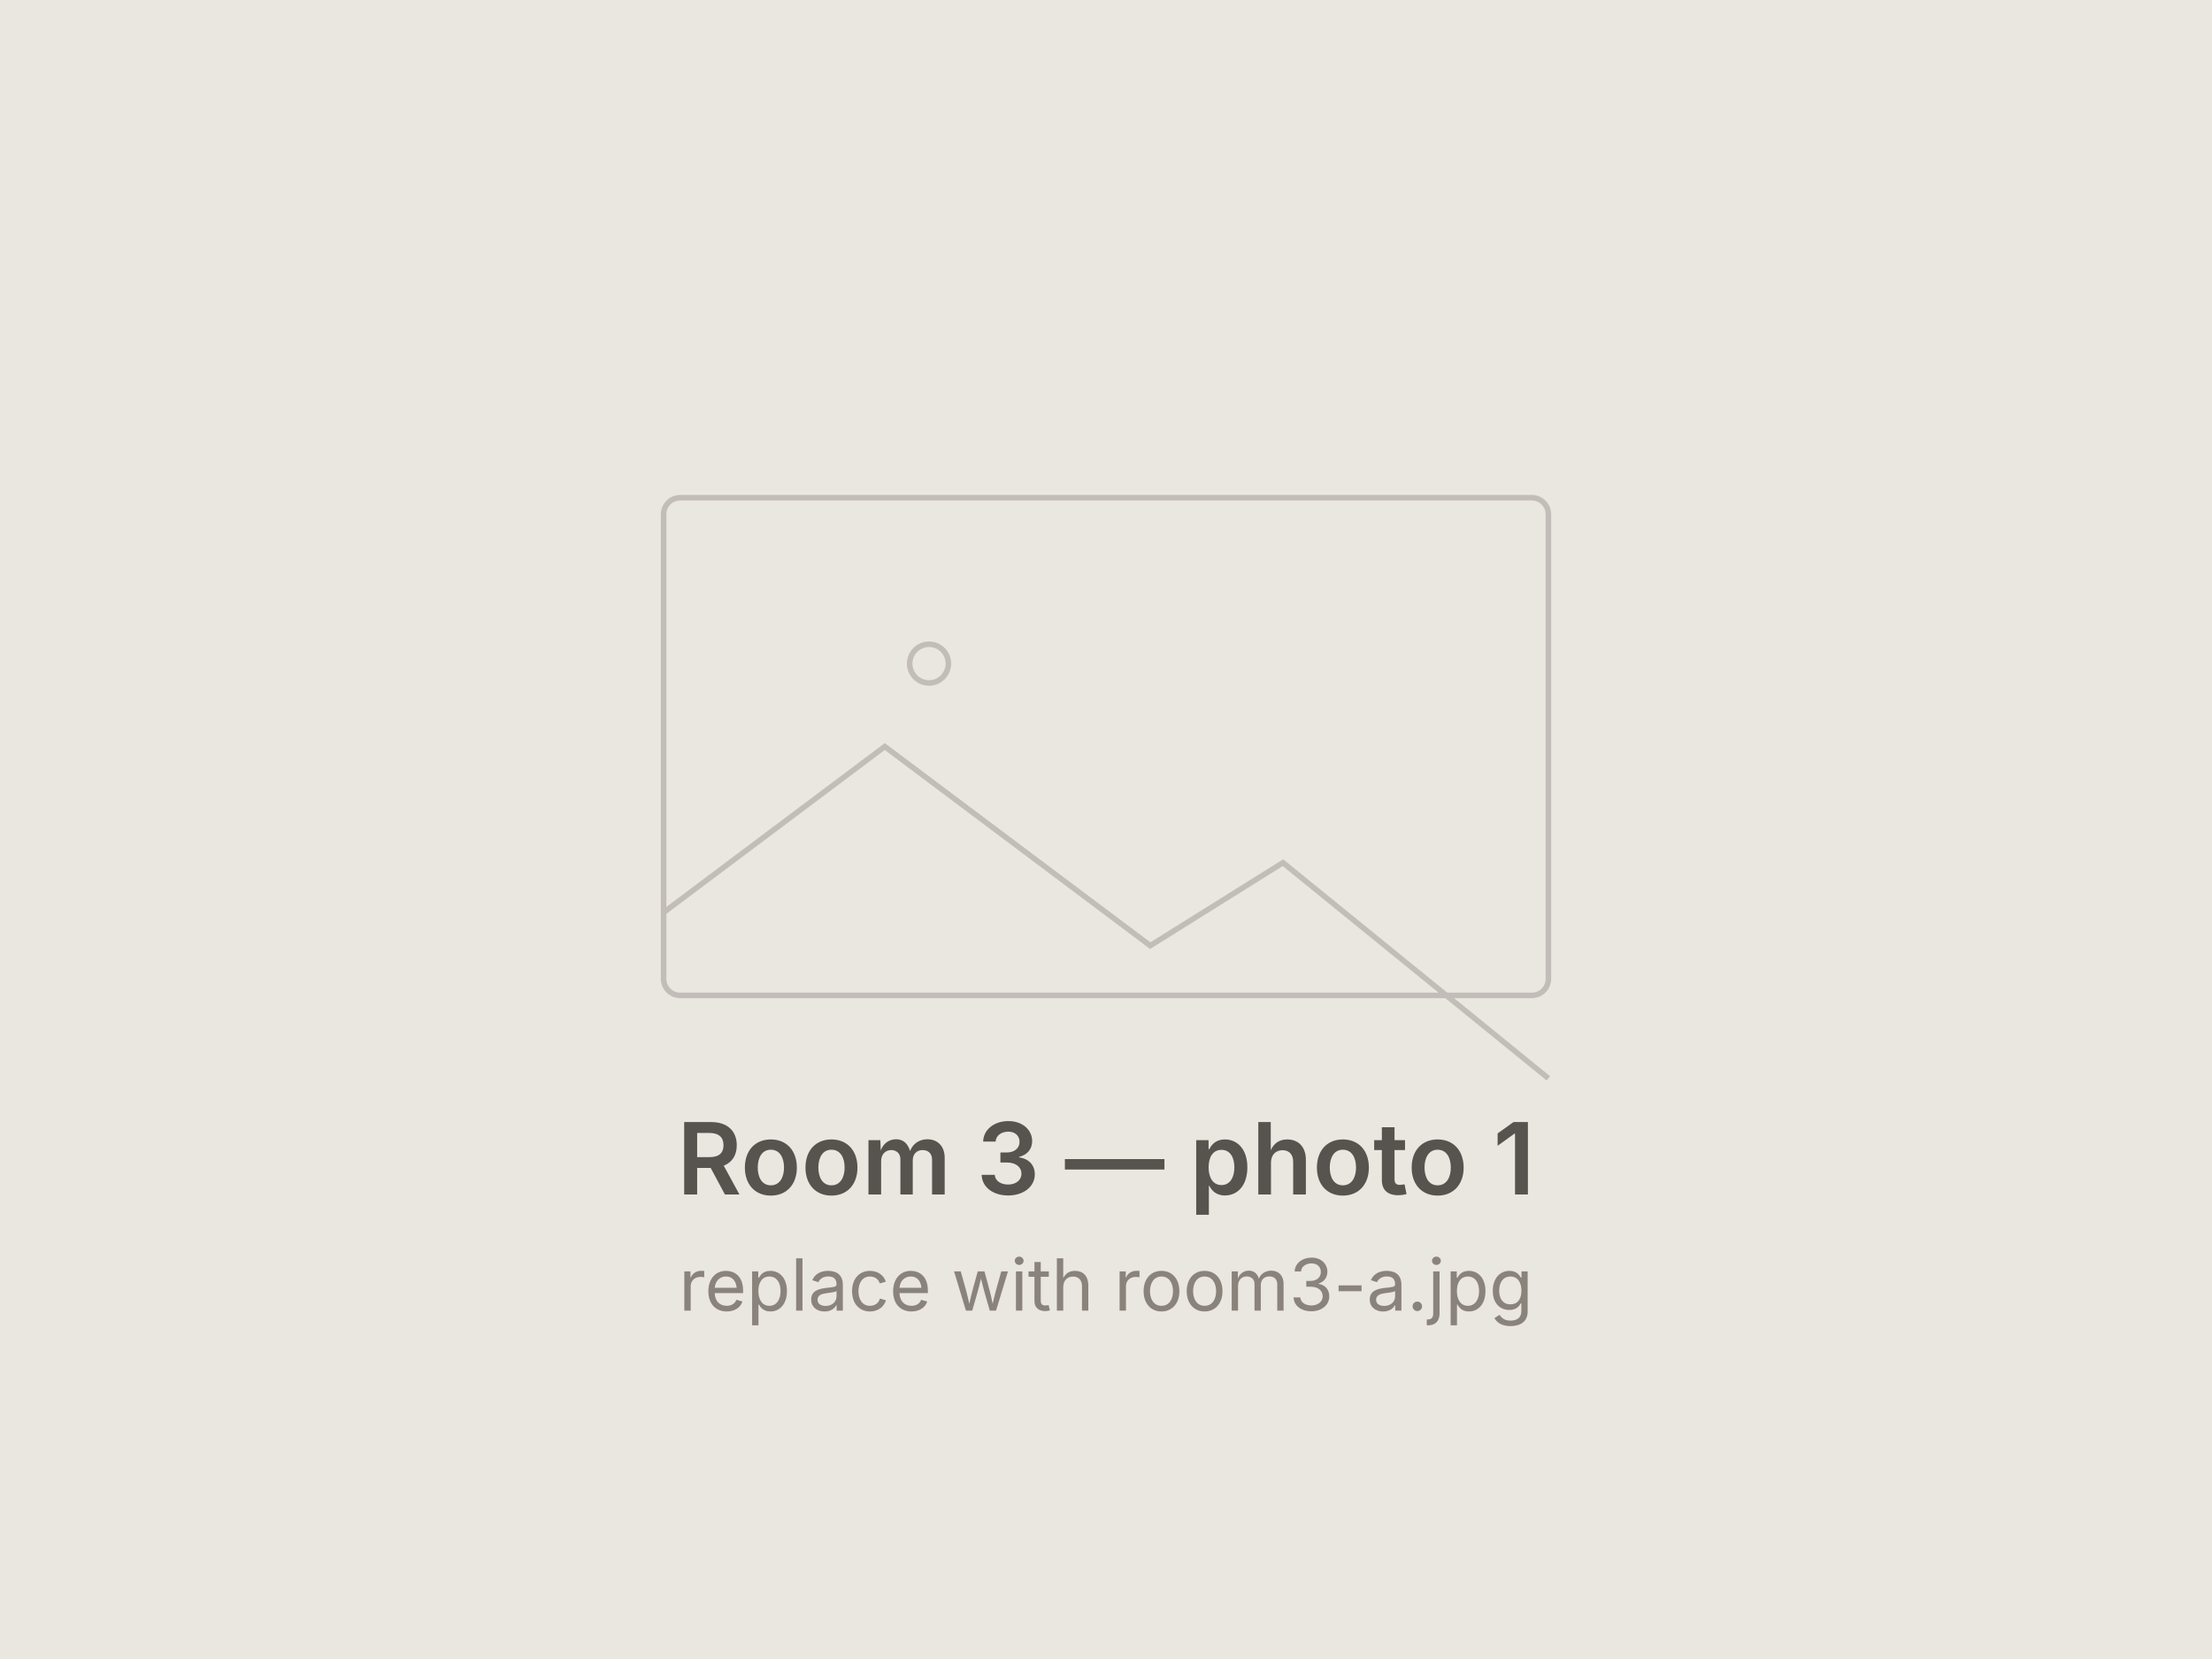
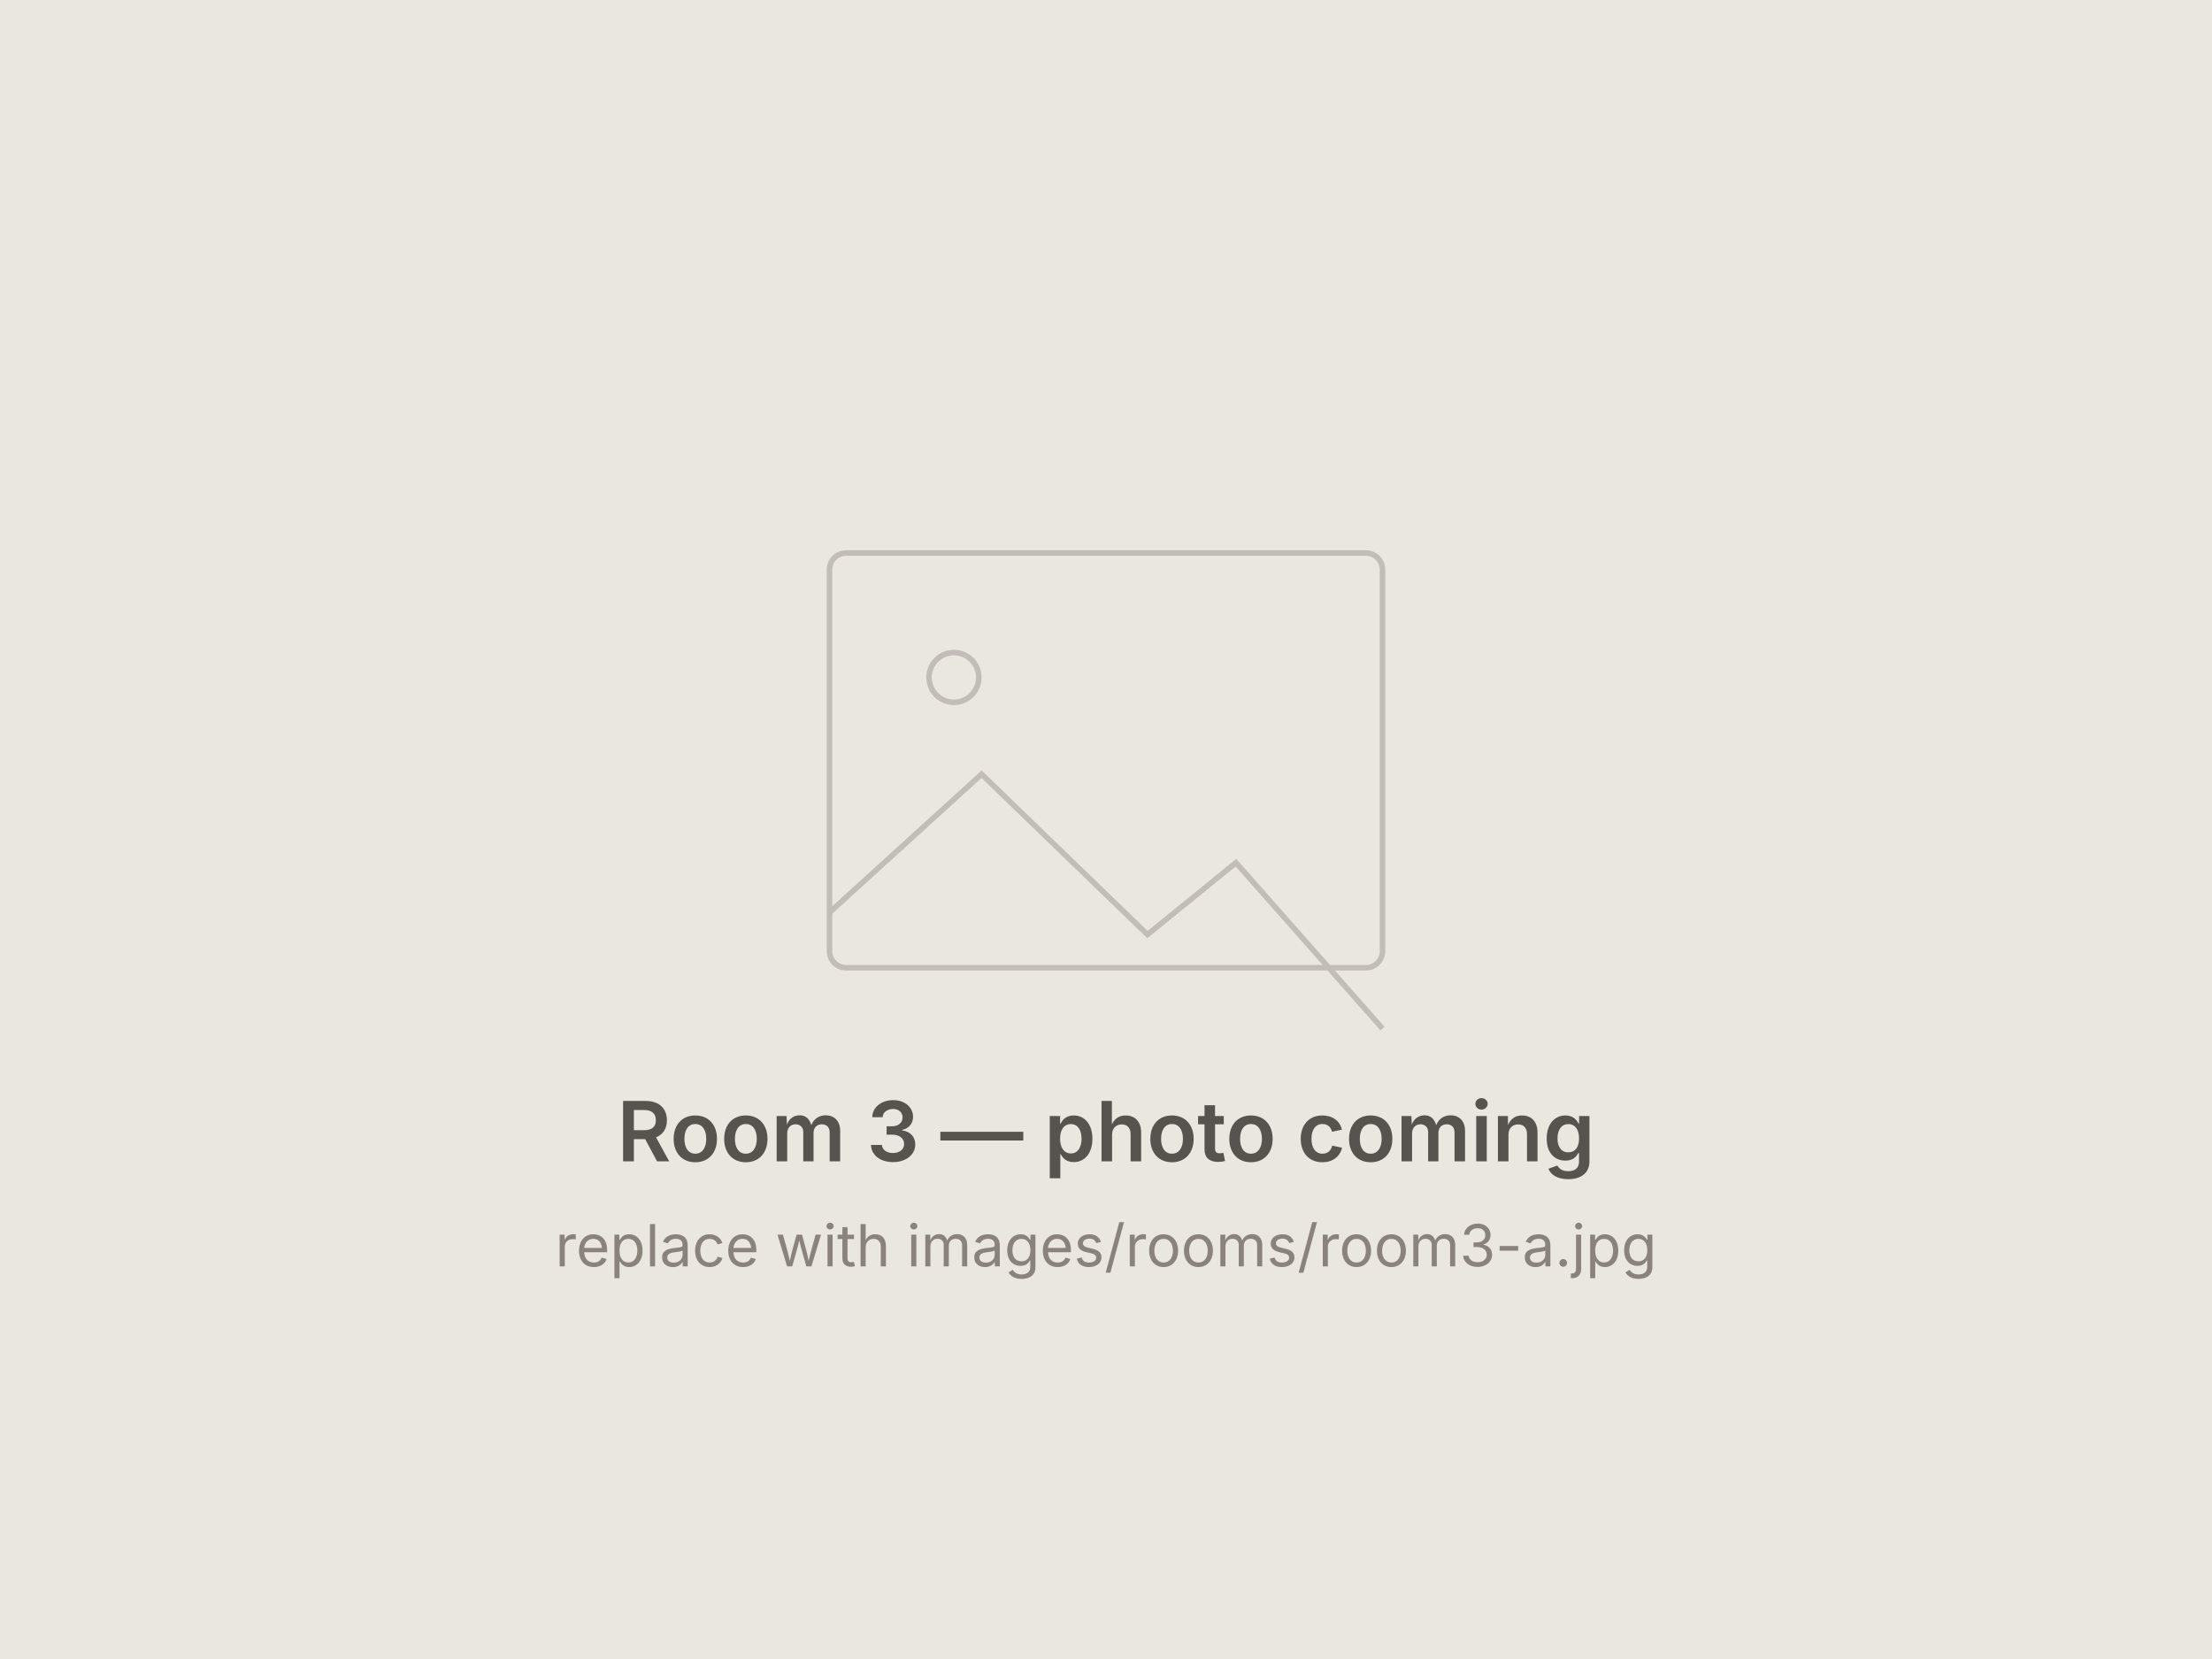
<svg xmlns="http://www.w3.org/2000/svg" viewBox="0 0 800 600" width="800" height="600">
  <rect width="800" height="600" fill="#eae6e0" />
  <g fill="none" stroke="#a8a29e" stroke-width="2" opacity=".6">
-     <rect x="240" y="180" width="320" height="180" rx="6" />
-     <circle cx="336" cy="240" r="7" />
-     <path d="M240 330 l80 -60 l96 72 l48 -30 l96 78" />
+     <rect x="300" y="200" width="200" height="150" rx="6" />
+     <circle cx="345" cy="245" r="9" />
+     <path d="M300 330 l55 -50 l60 58 l32 -26 l53 60" />
  </g>
-   <text x="50%" y="432" text-anchor="middle" font-family="Inter,system-ui,sans-serif" font-size="36" font-weight="600" fill="#57534e">Room 3 — photo 1</text>
-   <text x="50%" y="474" text-anchor="middle" font-family="Inter,system-ui,sans-serif" font-size="26" fill="#8a837c">replace with room3-a.jpg</text>
+   <text x="400" y="420" text-anchor="middle" font-family="Inter,system-ui,sans-serif" font-size="30" font-weight="600" fill="#57534e">Room 3 — photo coming</text>
+   <text x="400" y="458" text-anchor="middle" font-family="Inter,system-ui,sans-serif" font-size="21" fill="#8a837c">replace with images/rooms/room3-a.jpg</text>
</svg>
